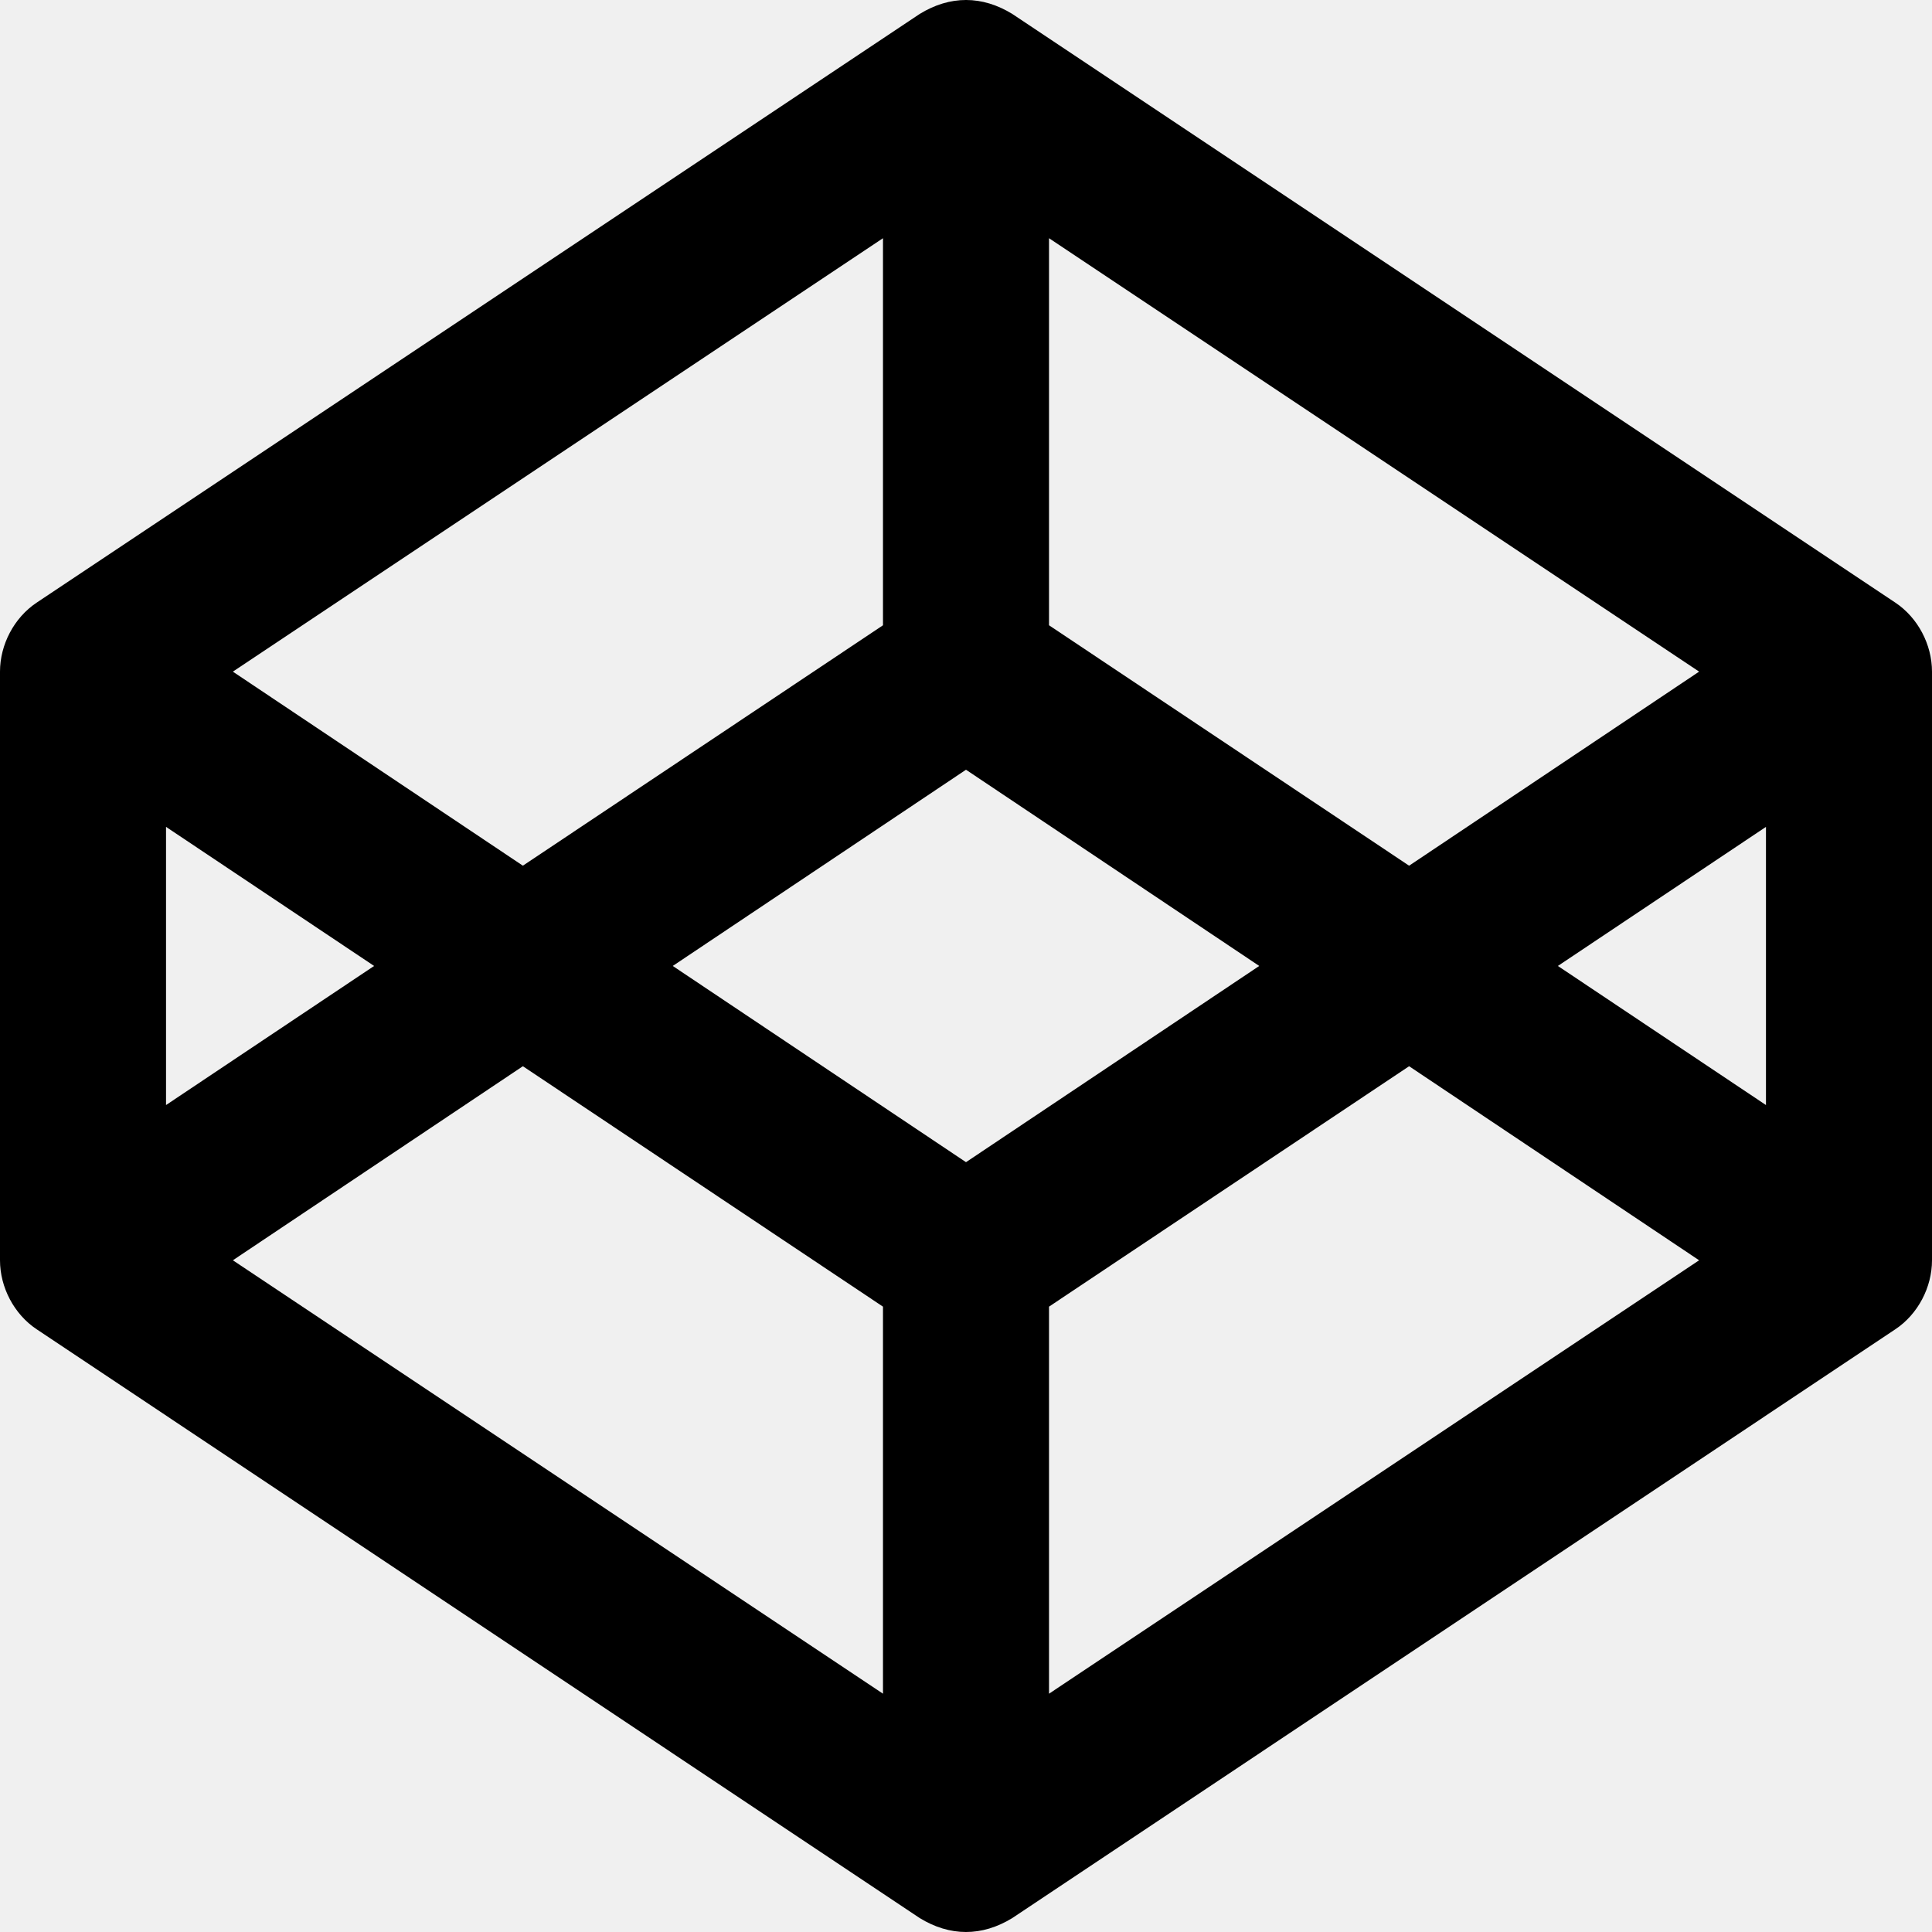
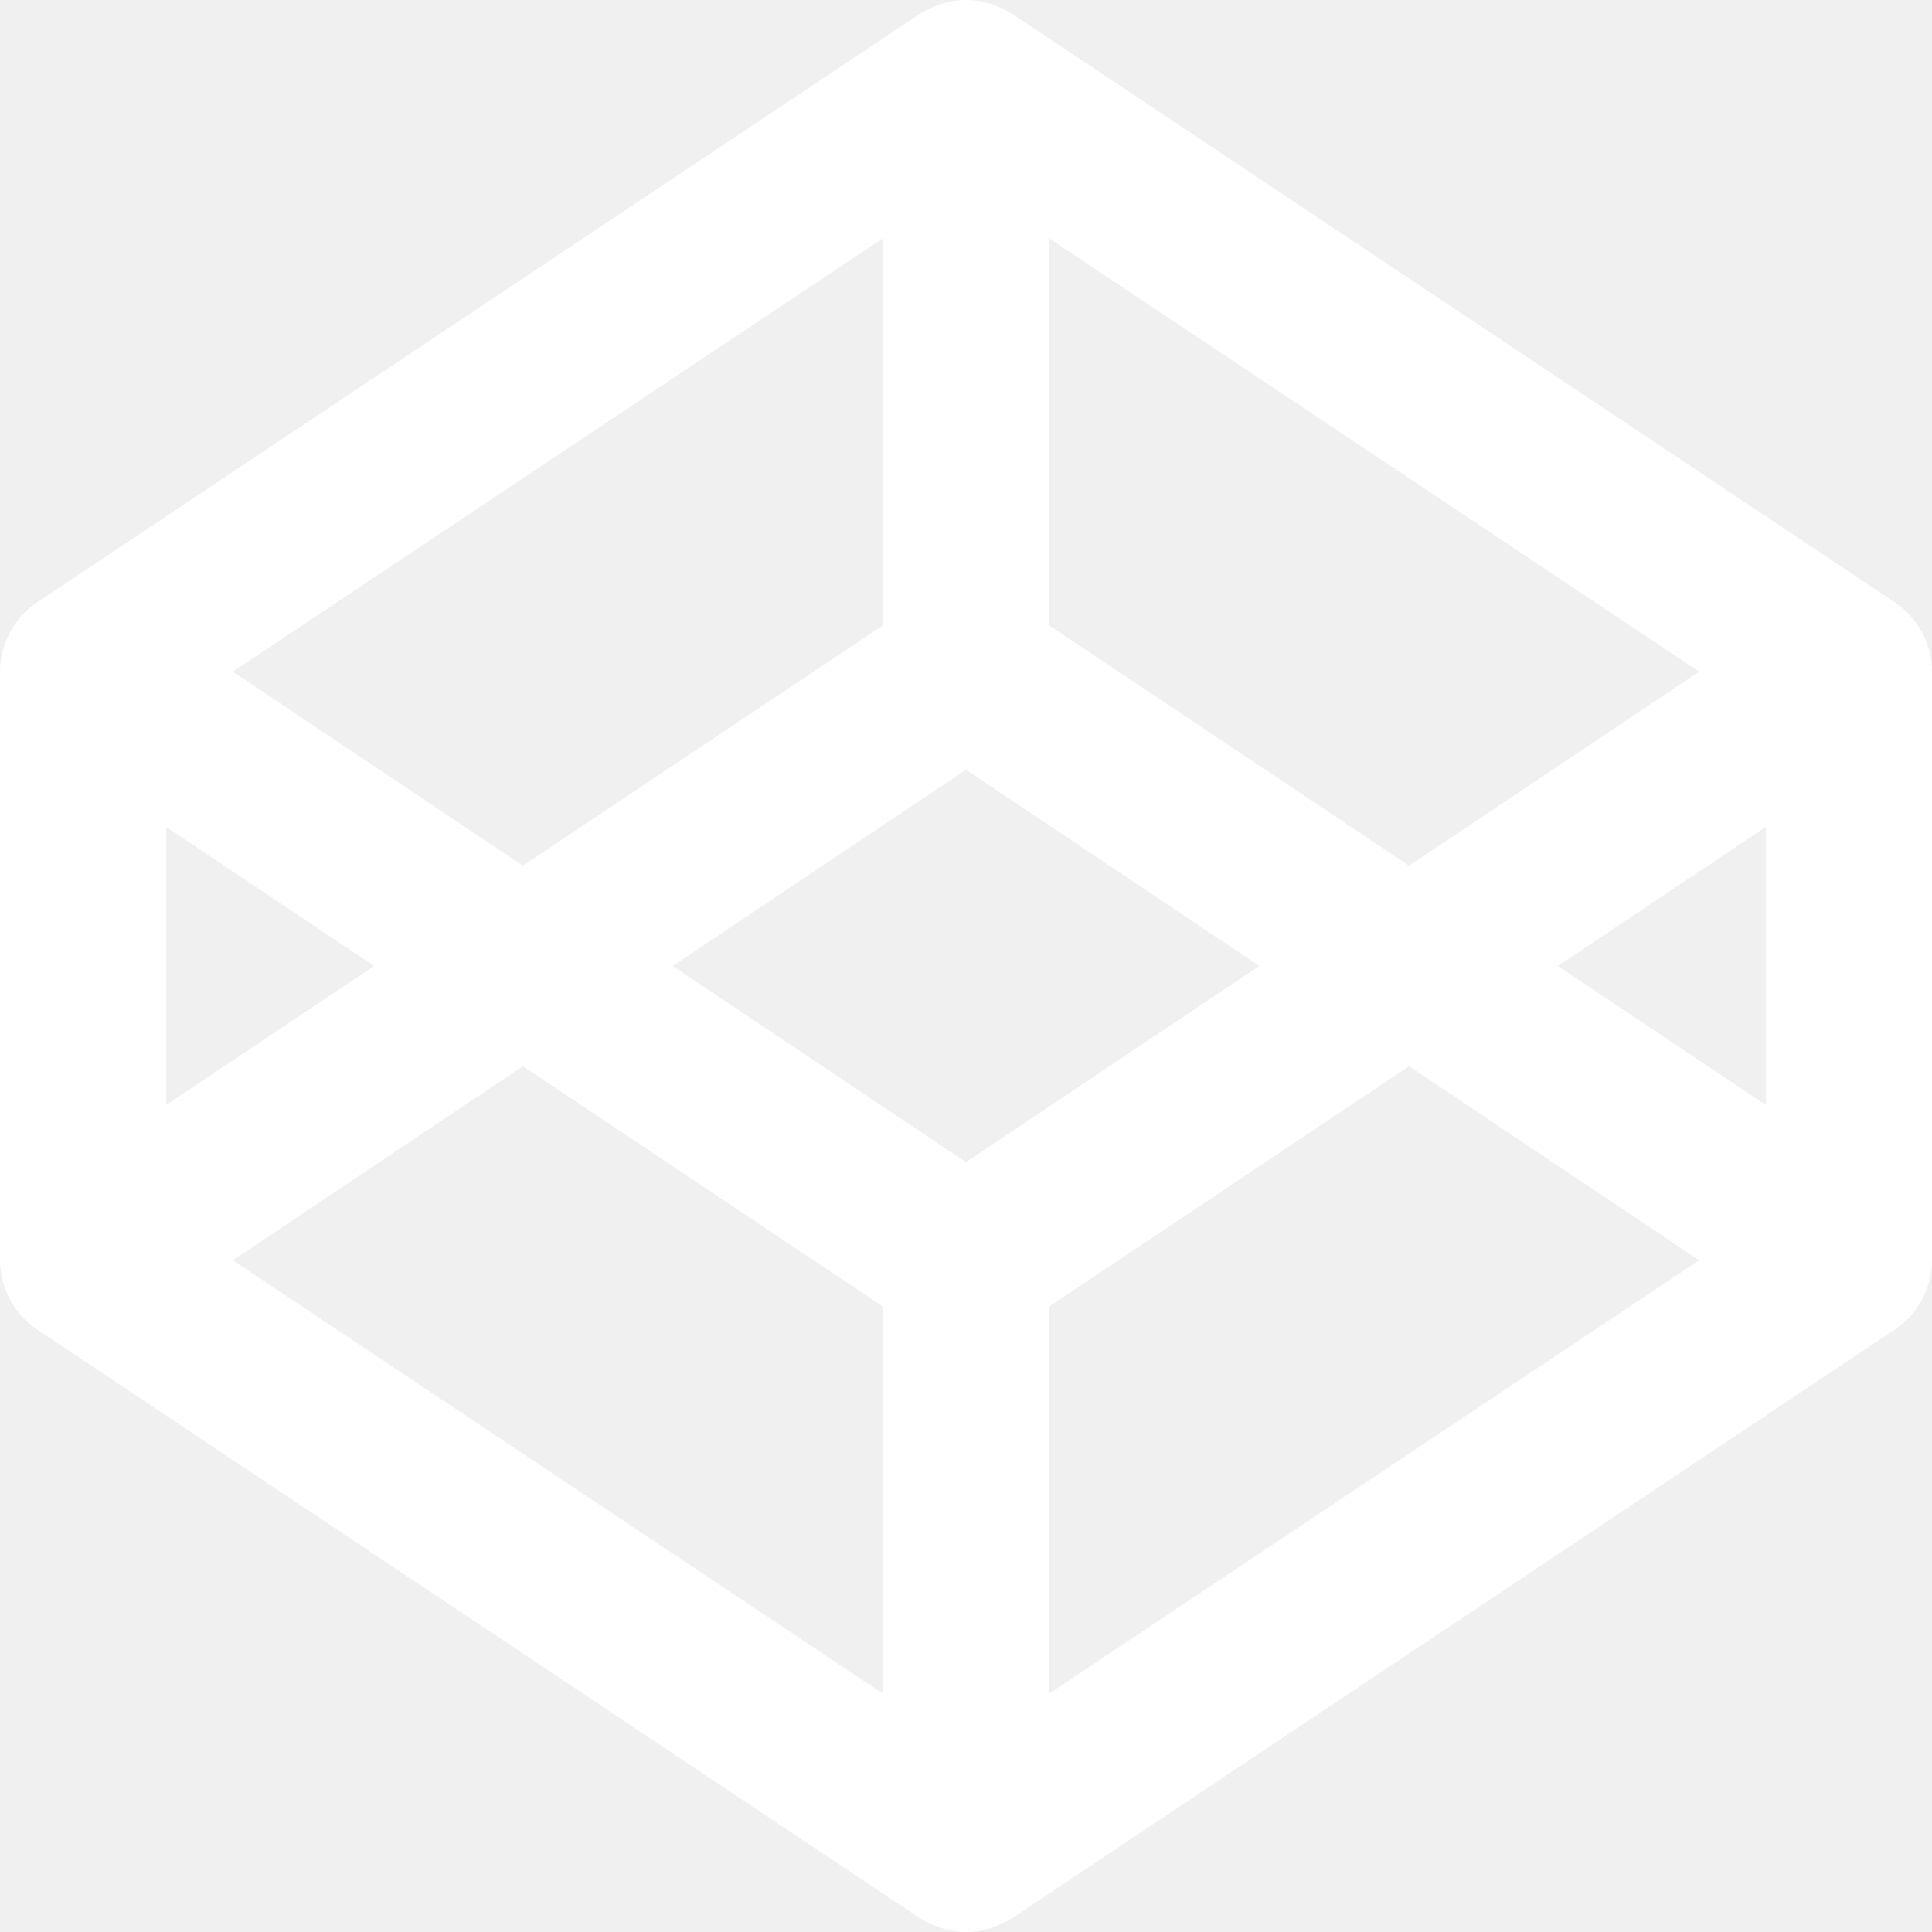
- <svg xmlns="http://www.w3.org/2000/svg" viewBox="0 0 128 128" fill="none">
-   <path d="M125.571 39.926l-58.5-39c-1.997-1.23-4.128-1.24-6.142 0l-58.5 39C.929 40.926 0 42.712 0 44.497v39c0 1.786.929 3.572 2.429 4.571l58.5 39.006c1.996 1.229 4.128 1.24 6.142 0l58.5-39.006c1.5-.999 2.429-2.785 2.429-4.57v-39c0-1.786-.929-3.572-2.429-4.572zm-56.07-24.144l43.07 28.715-19.214 12.858L69.5 41.425V15.784zm-11.001 0v25.644L34.642 57.354 15.428 44.498 58.5 15.782zm-47.5 39l13.786 9.215L11 73.212v-18.43zm47.5 57.43L15.428 83.497 34.642 70.64 58.5 86.569v25.643zM64 76.997l-19.428-13 19.428-13 19.428 13-19.428 13zm5.5 35.215V86.569L93.357 70.64l19.214 12.857-43.07 28.715zm47.5-39l-13.786-9.215L117 54.783v18.429z" fill="#000" />
+ <svg xmlns="http://www.w3.org/2000/svg" viewBox="0 0 128 128" fill="white">
+   <path d="M125.571 39.926l-58.5-39c-1.997-1.23-4.128-1.24-6.142 0l-58.5 39C.929 40.926 0 42.712 0 44.497v39c0 1.786.929 3.572 2.429 4.571l58.5 39.006c1.996 1.229 4.128 1.24 6.142 0l58.5-39.006c1.5-.999 2.429-2.785 2.429-4.57v-39c0-1.786-.929-3.572-2.429-4.572zm-56.07-24.144l43.07 28.715-19.214 12.858L69.5 41.425V15.784zm-11.001 0v25.644L34.642 57.354 15.428 44.498 58.5 15.782zm-47.5 39l13.786 9.215L11 73.212v-18.43zm47.5 57.43L15.428 83.497 34.642 70.64 58.5 86.569v25.643zM64 76.997l-19.428-13 19.428-13 19.428 13-19.428 13zm5.5 35.215V86.569L93.357 70.64l19.214 12.857-43.07 28.715zm47.5-39l-13.786-9.215L117 54.783v18.429z" fill="#fff" />
</svg>
